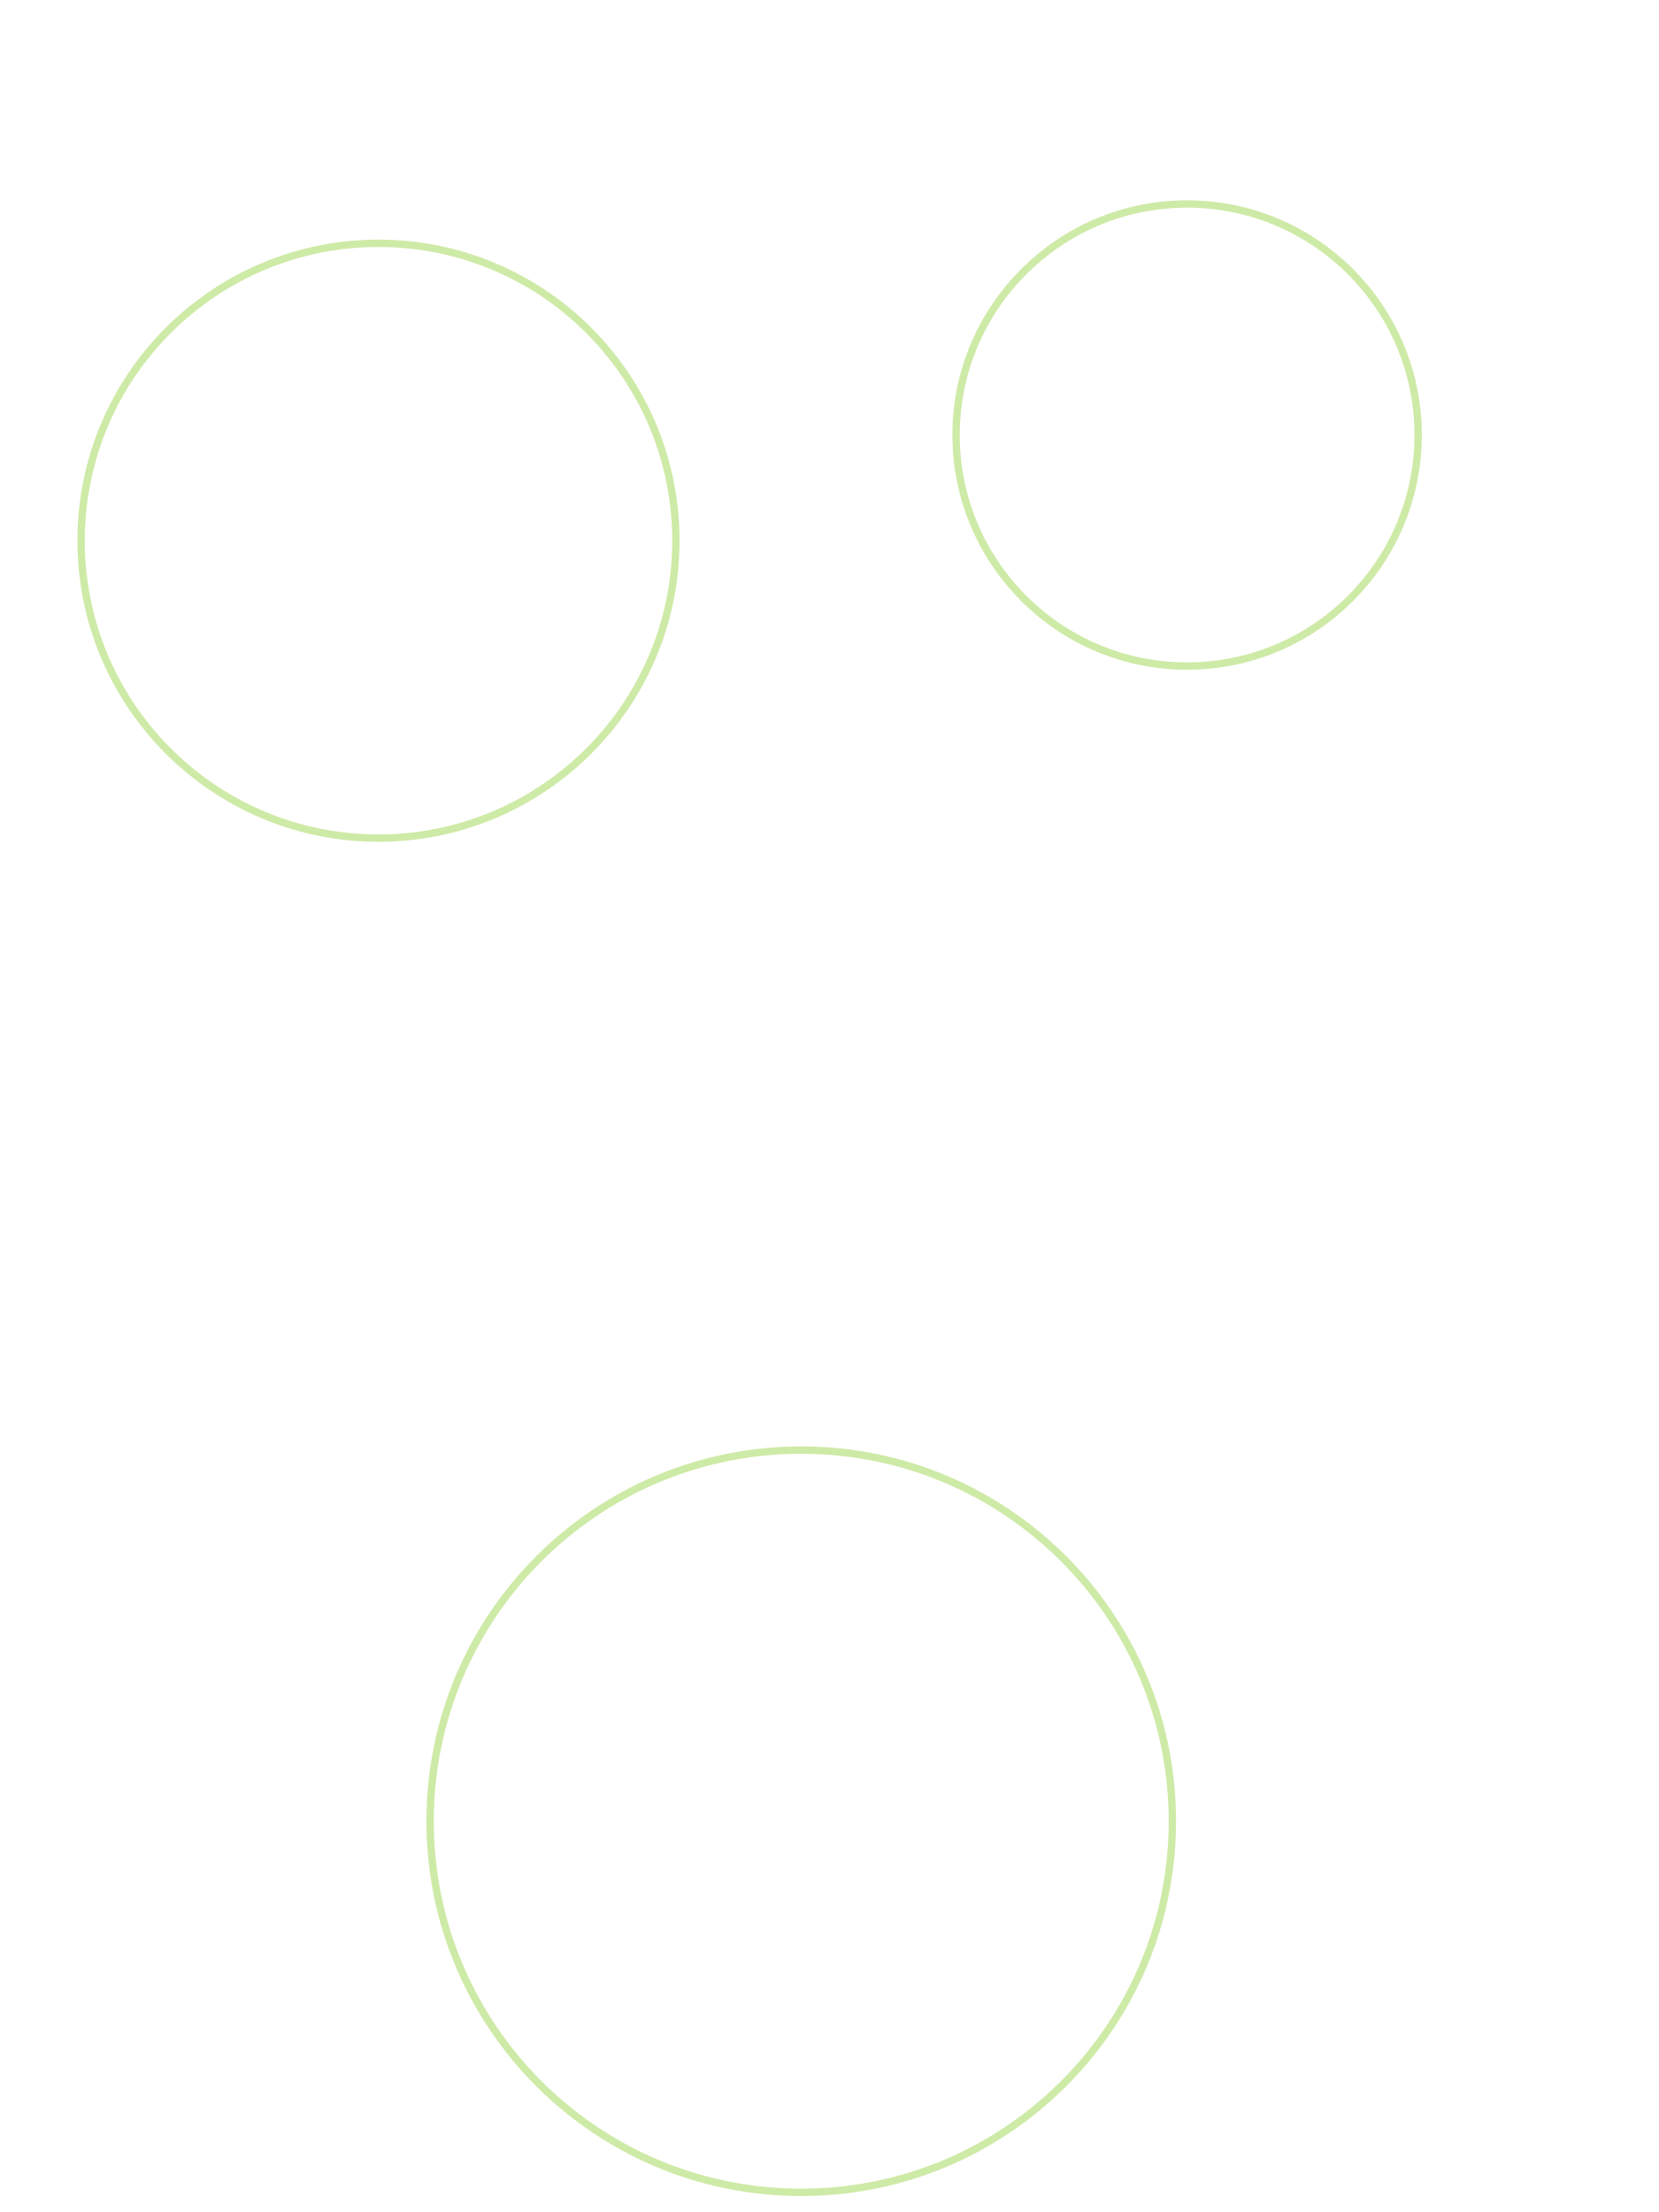
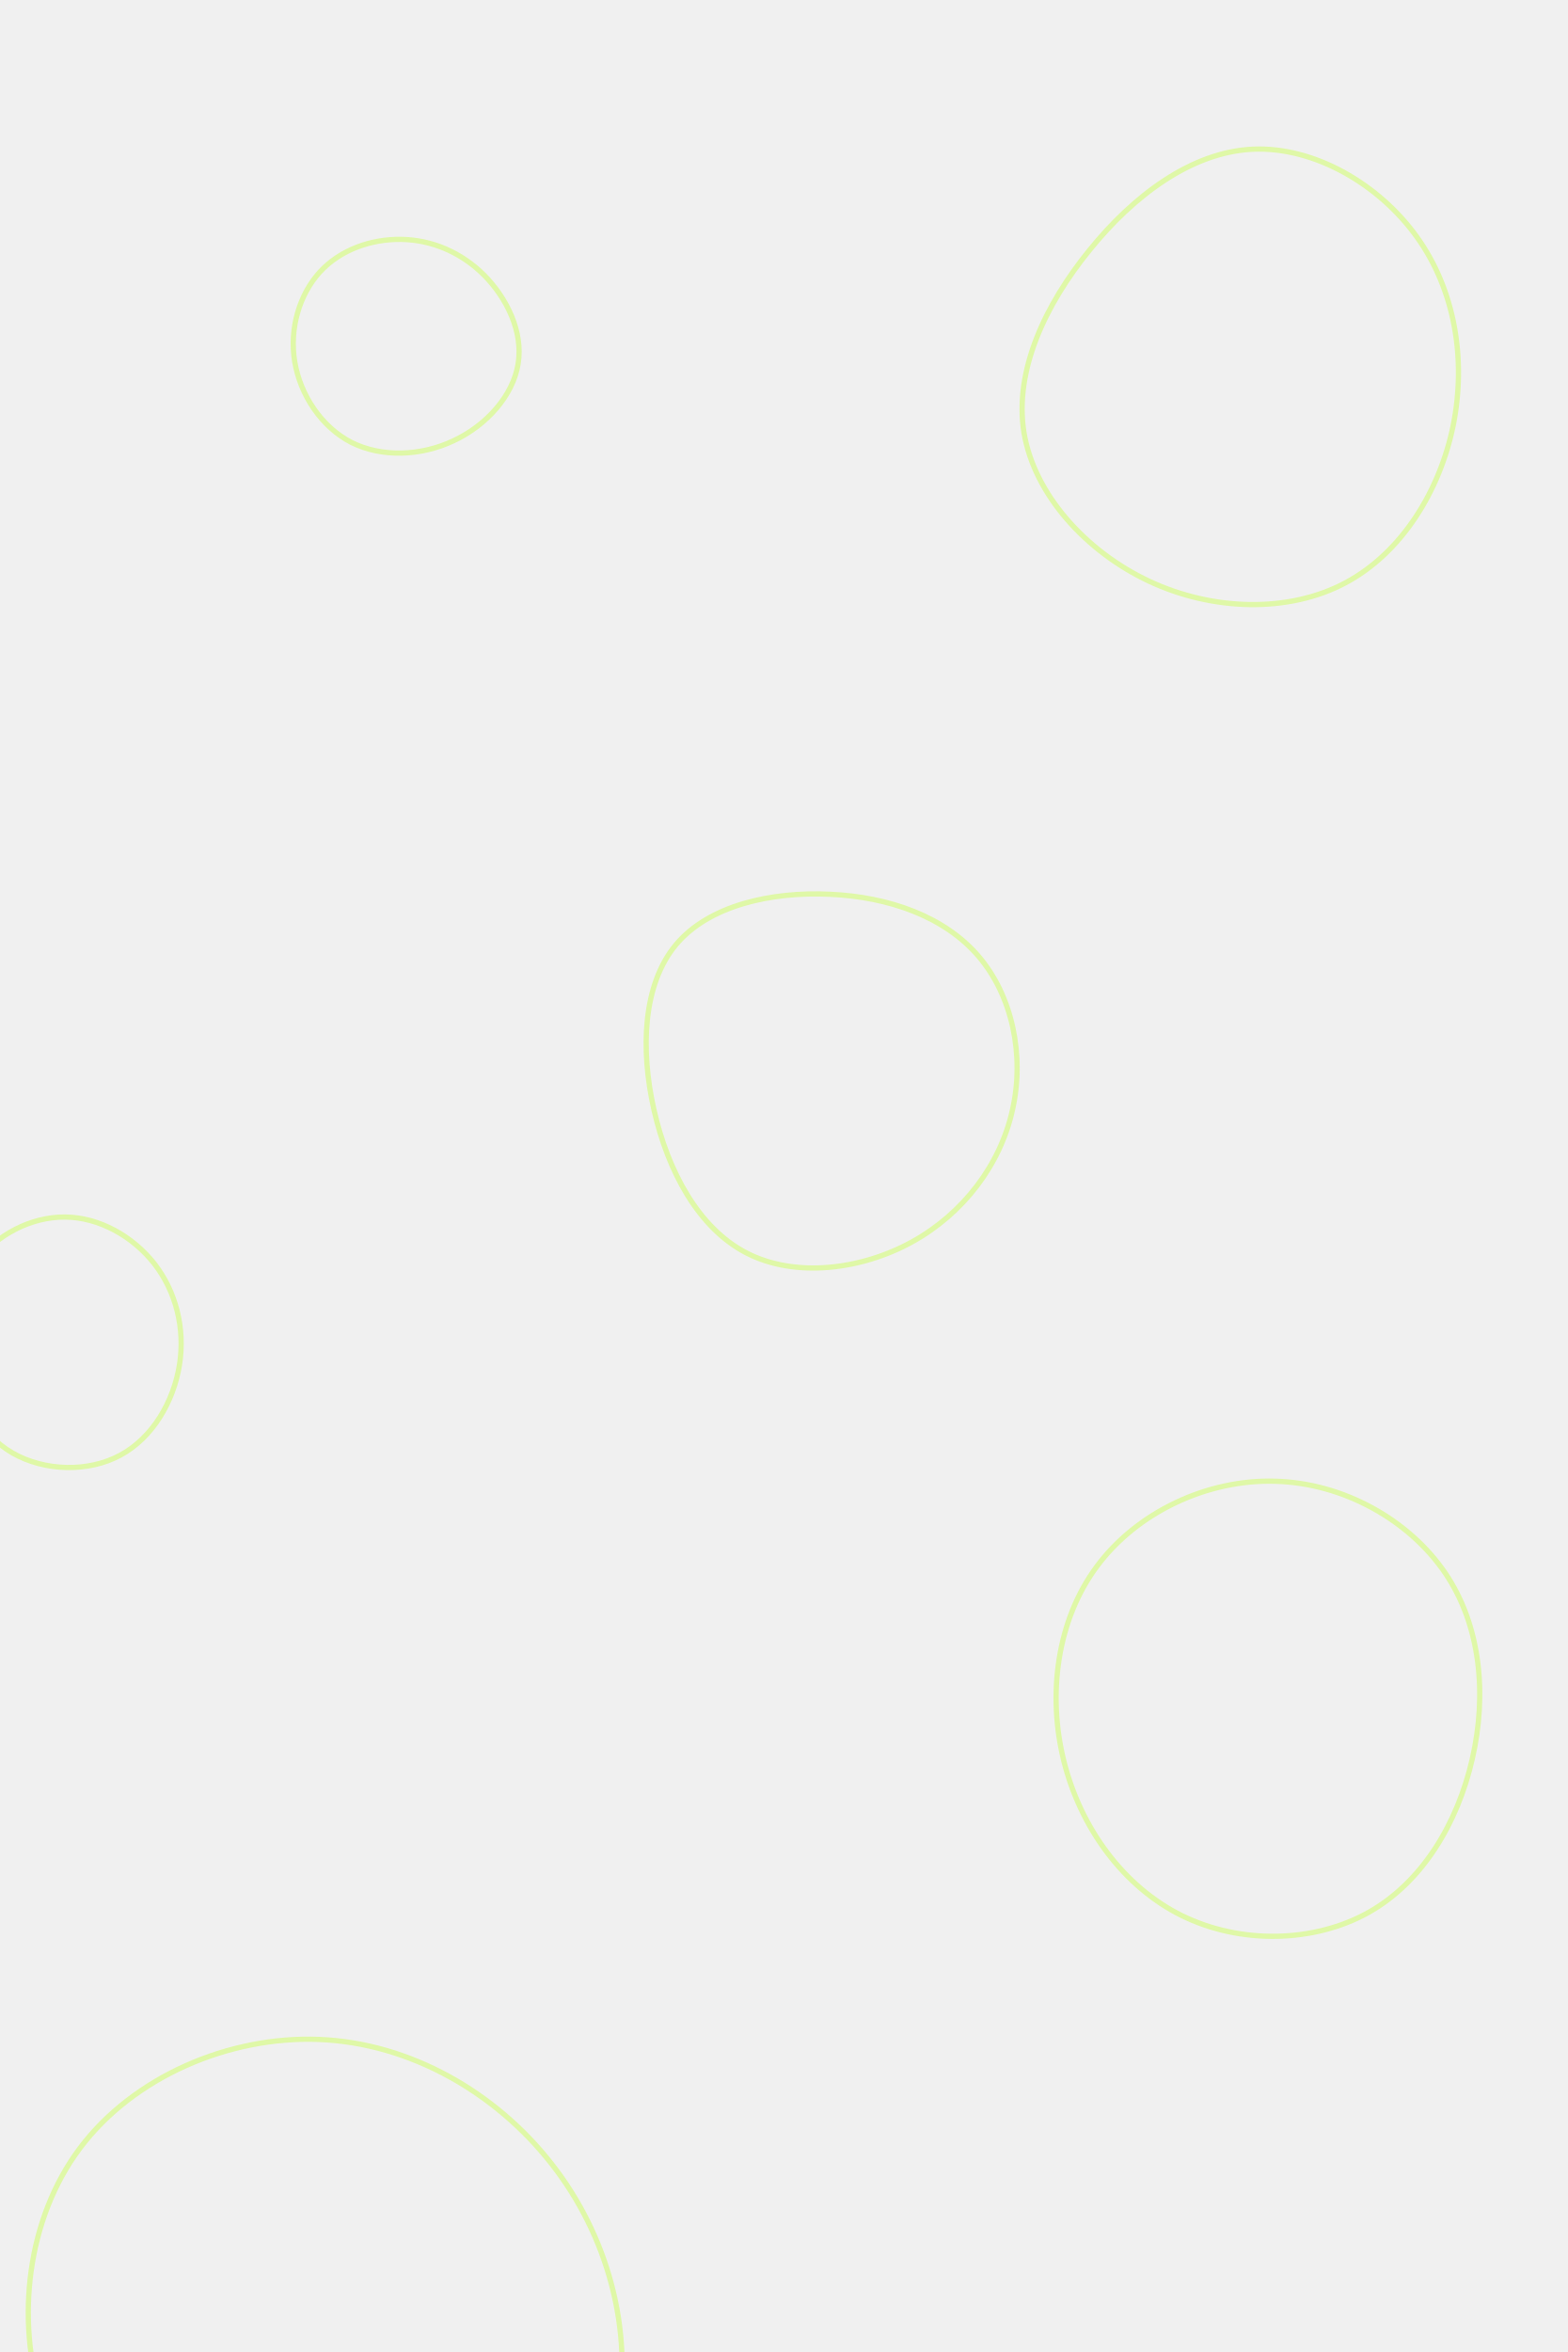
- <svg xmlns="http://www.w3.org/2000/svg" id="visual" viewBox="0 0 675 900" width="675" height="900" version="1.1">
-   <rect x="0" y="0" width="675" height="900" fill="#ffffff" />
-   <g fill="none" stroke="#ceeaa7" stroke-width="3">
-     <circle r="151" cx="326" cy="741" />
-     <circle r="94" cx="483" cy="177" />
-     <circle r="121" cx="154" cy="220" />
+ <svg xmlns="http://www.w3.org/2000/svg" id="visual" viewBox="0 0 600 900" width="600" height="900" version="1.1">
+   <g>
+     <g transform="translate(124 898)">
+       <path d="M87.1 -70C108.5 -42.7 118.5 -6.7 112.3 27.8C106.2 62.3 84 95.3 54.4 107.4C24.8 119.6 -12.2 110.8 -42.9 94.1C-73.5 77.4 -97.9 52.6 -108 21.1C-118 -10.5 -113.7 -48.9 -93.4 -76C-73 -103.2 -36.5 -119 -1.8 -117.6C32.9 -116.2 65.7 -97.4 87.1 -70Z" fill="none" stroke="#dff8a7" stroke-width="2" />
+     </g>
+     <g transform="translate(154 128)">
+       <path d="M31.3 -22.7C40 -13.9 46.3 -1 44.3 11.2C42.4 23.3 32.3 34.7 19.7 40.6C7.1 46.6 -7.9 47.1 -19.5 41.3C-31 35.4 -39.1 23.1 -41.2 10.4C-43.3 -2.3 -39.4 -15.3 -31.6 -23.9C-23.7 -32.5 -11.9 -36.6 -0.3 -36.4C11.2 -36.2 22.5 -31.5 31.3 -22.7Z" fill="none" stroke="#dff8a7" stroke-width="2" />
+     </g>
+     <g transform="translate(478 144)">
+       <path d="M64.3 -53.3C78.9 -32.9 83.2 -6.5 78.2 18.7C73.1 43.8 58.5 67.6 36.8 79.1C15.1 90.6 -13.9 89.8 -38.2 78.4C-62.5 67 -82.2 45.1 -86.1 21.5C-89.9 -2.1 -78 -27.4 -61 -48.3C-44.1 -69.2 -22 -85.8 1.4 -86.9C24.8 -88 49.7 -73.7 64.3 -53.3Z" fill="none" stroke="#dff8a7" stroke-width="2" />
+     </g>
+     <g transform="translate(489 656)">
+       <path d="M64.1 -54.1C77.8 -33.9 80.1 -7.5 74.5 17C68.9 41.6 55.4 64.3 34.6 75.9C13.7 87.5 -14.4 88 -36.7 77C-59 66 -75.4 43.5 -81.8 18C-88.2 -7.5 -84.5 -36 -69.2 -56.6C-53.9 -77.3 -27 -90 -0.9 -89.2C25.2 -88.5 50.3 -74.4 64.1 -54.1Z" stroke="#dff8a7" fill="none" stroke-width="2" />
+     </g>
+     <g transform="translate(25 511)">
+       <path d="M34.1 -27.4C42.3 -16.8 45.9 -2.8 43.7 11.2C41.5 25.2 33.5 39.1 21.1 45.8C8.8 52.5 -8 52 -20.2 45C-32.4 37.9 -40 24.4 -42.4 10.6C-44.9 -3.3 -42.2 -17.4 -34.3 -27.9C-26.3 -38.5 -13.2 -45.4 -0.1 -45.3C12.9 -45.2 25.8 -38 34.1 -27.4Z" stroke="#dff8a7" fill="none" stroke-width="2" />
+     </g>
+     <g transform="translate(319 409)">
+       <path d="M55.5 -43.1C68.5 -27.9 73.2 -5.1 68.5 15.7C63.9 36.6 49.8 55.3 30.1 66.2C10.5 77 -14.7 80 -33.2 70.5C-51.7 61 -63.4 39.1 -68.7 15.7C-74 -7.6 -72.9 -32.4 -60.3 -47.5C-47.8 -62.5 -23.9 -67.9 -1.3 -66.8C21.2 -65.8 42.5 -58.3 55.5 -43.1Z" stroke="#dff8a7" fill="none" stroke-width="2" />
+     </g>
  </g>
</svg>
